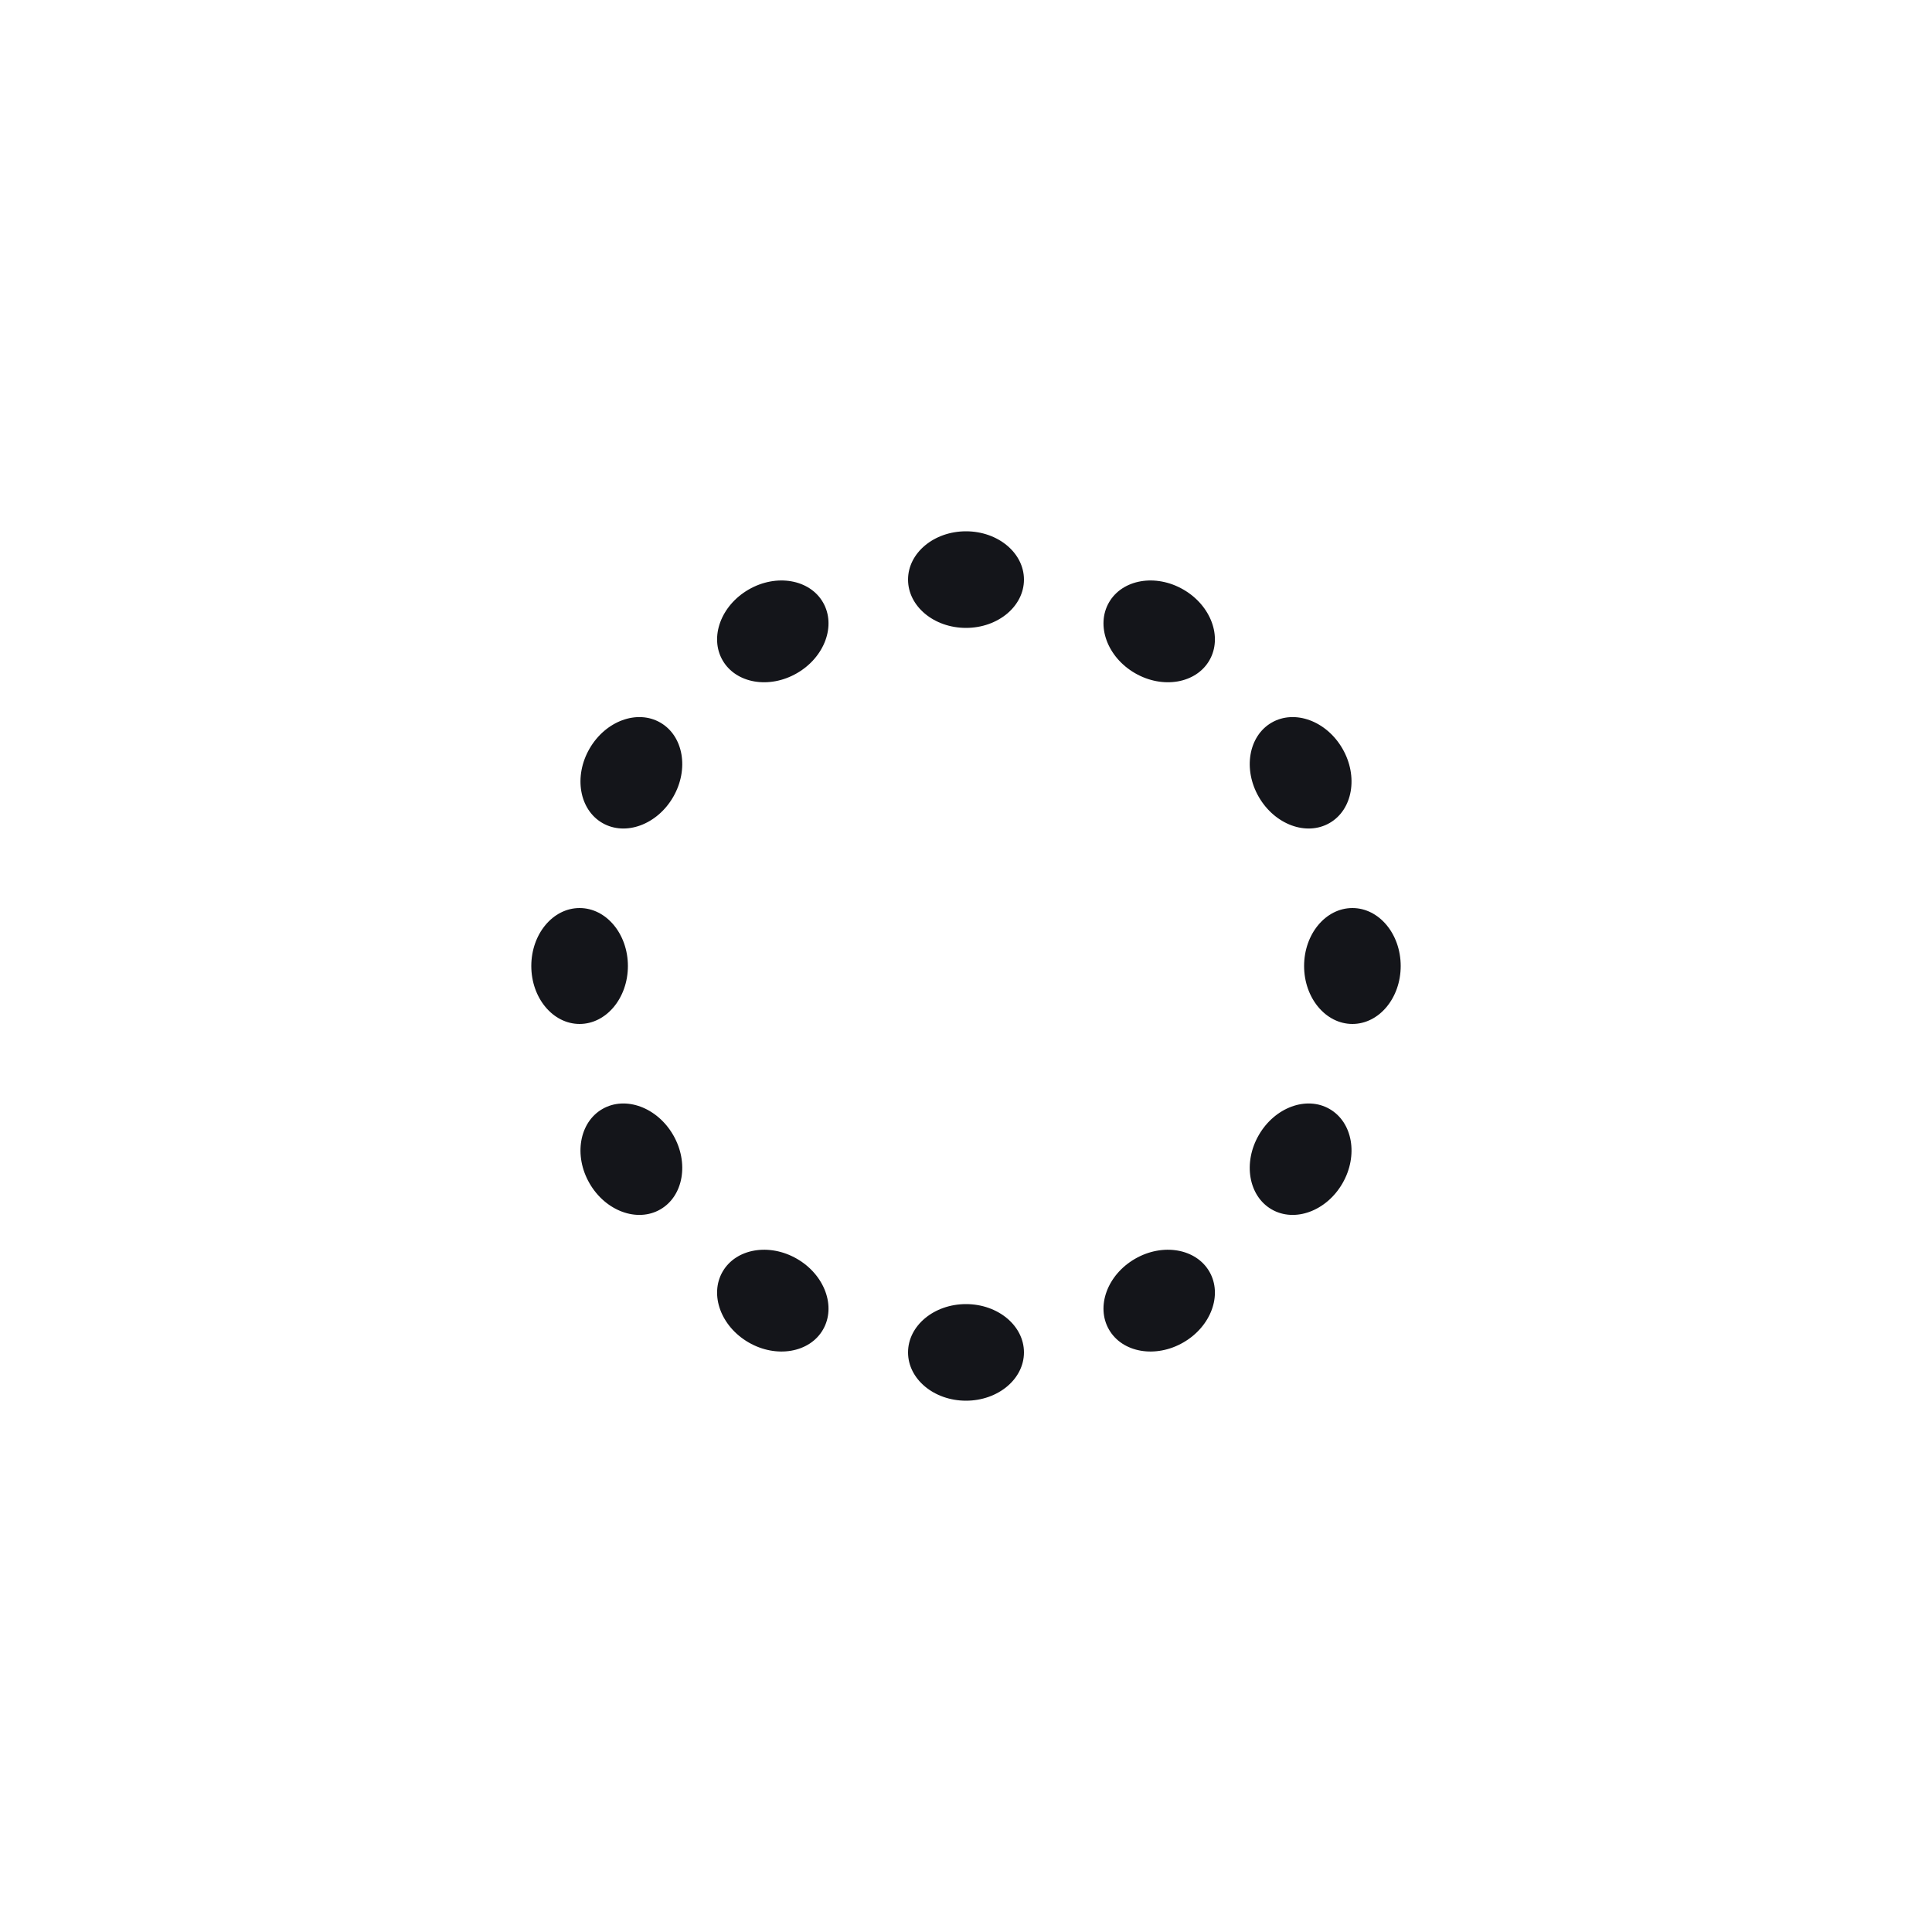
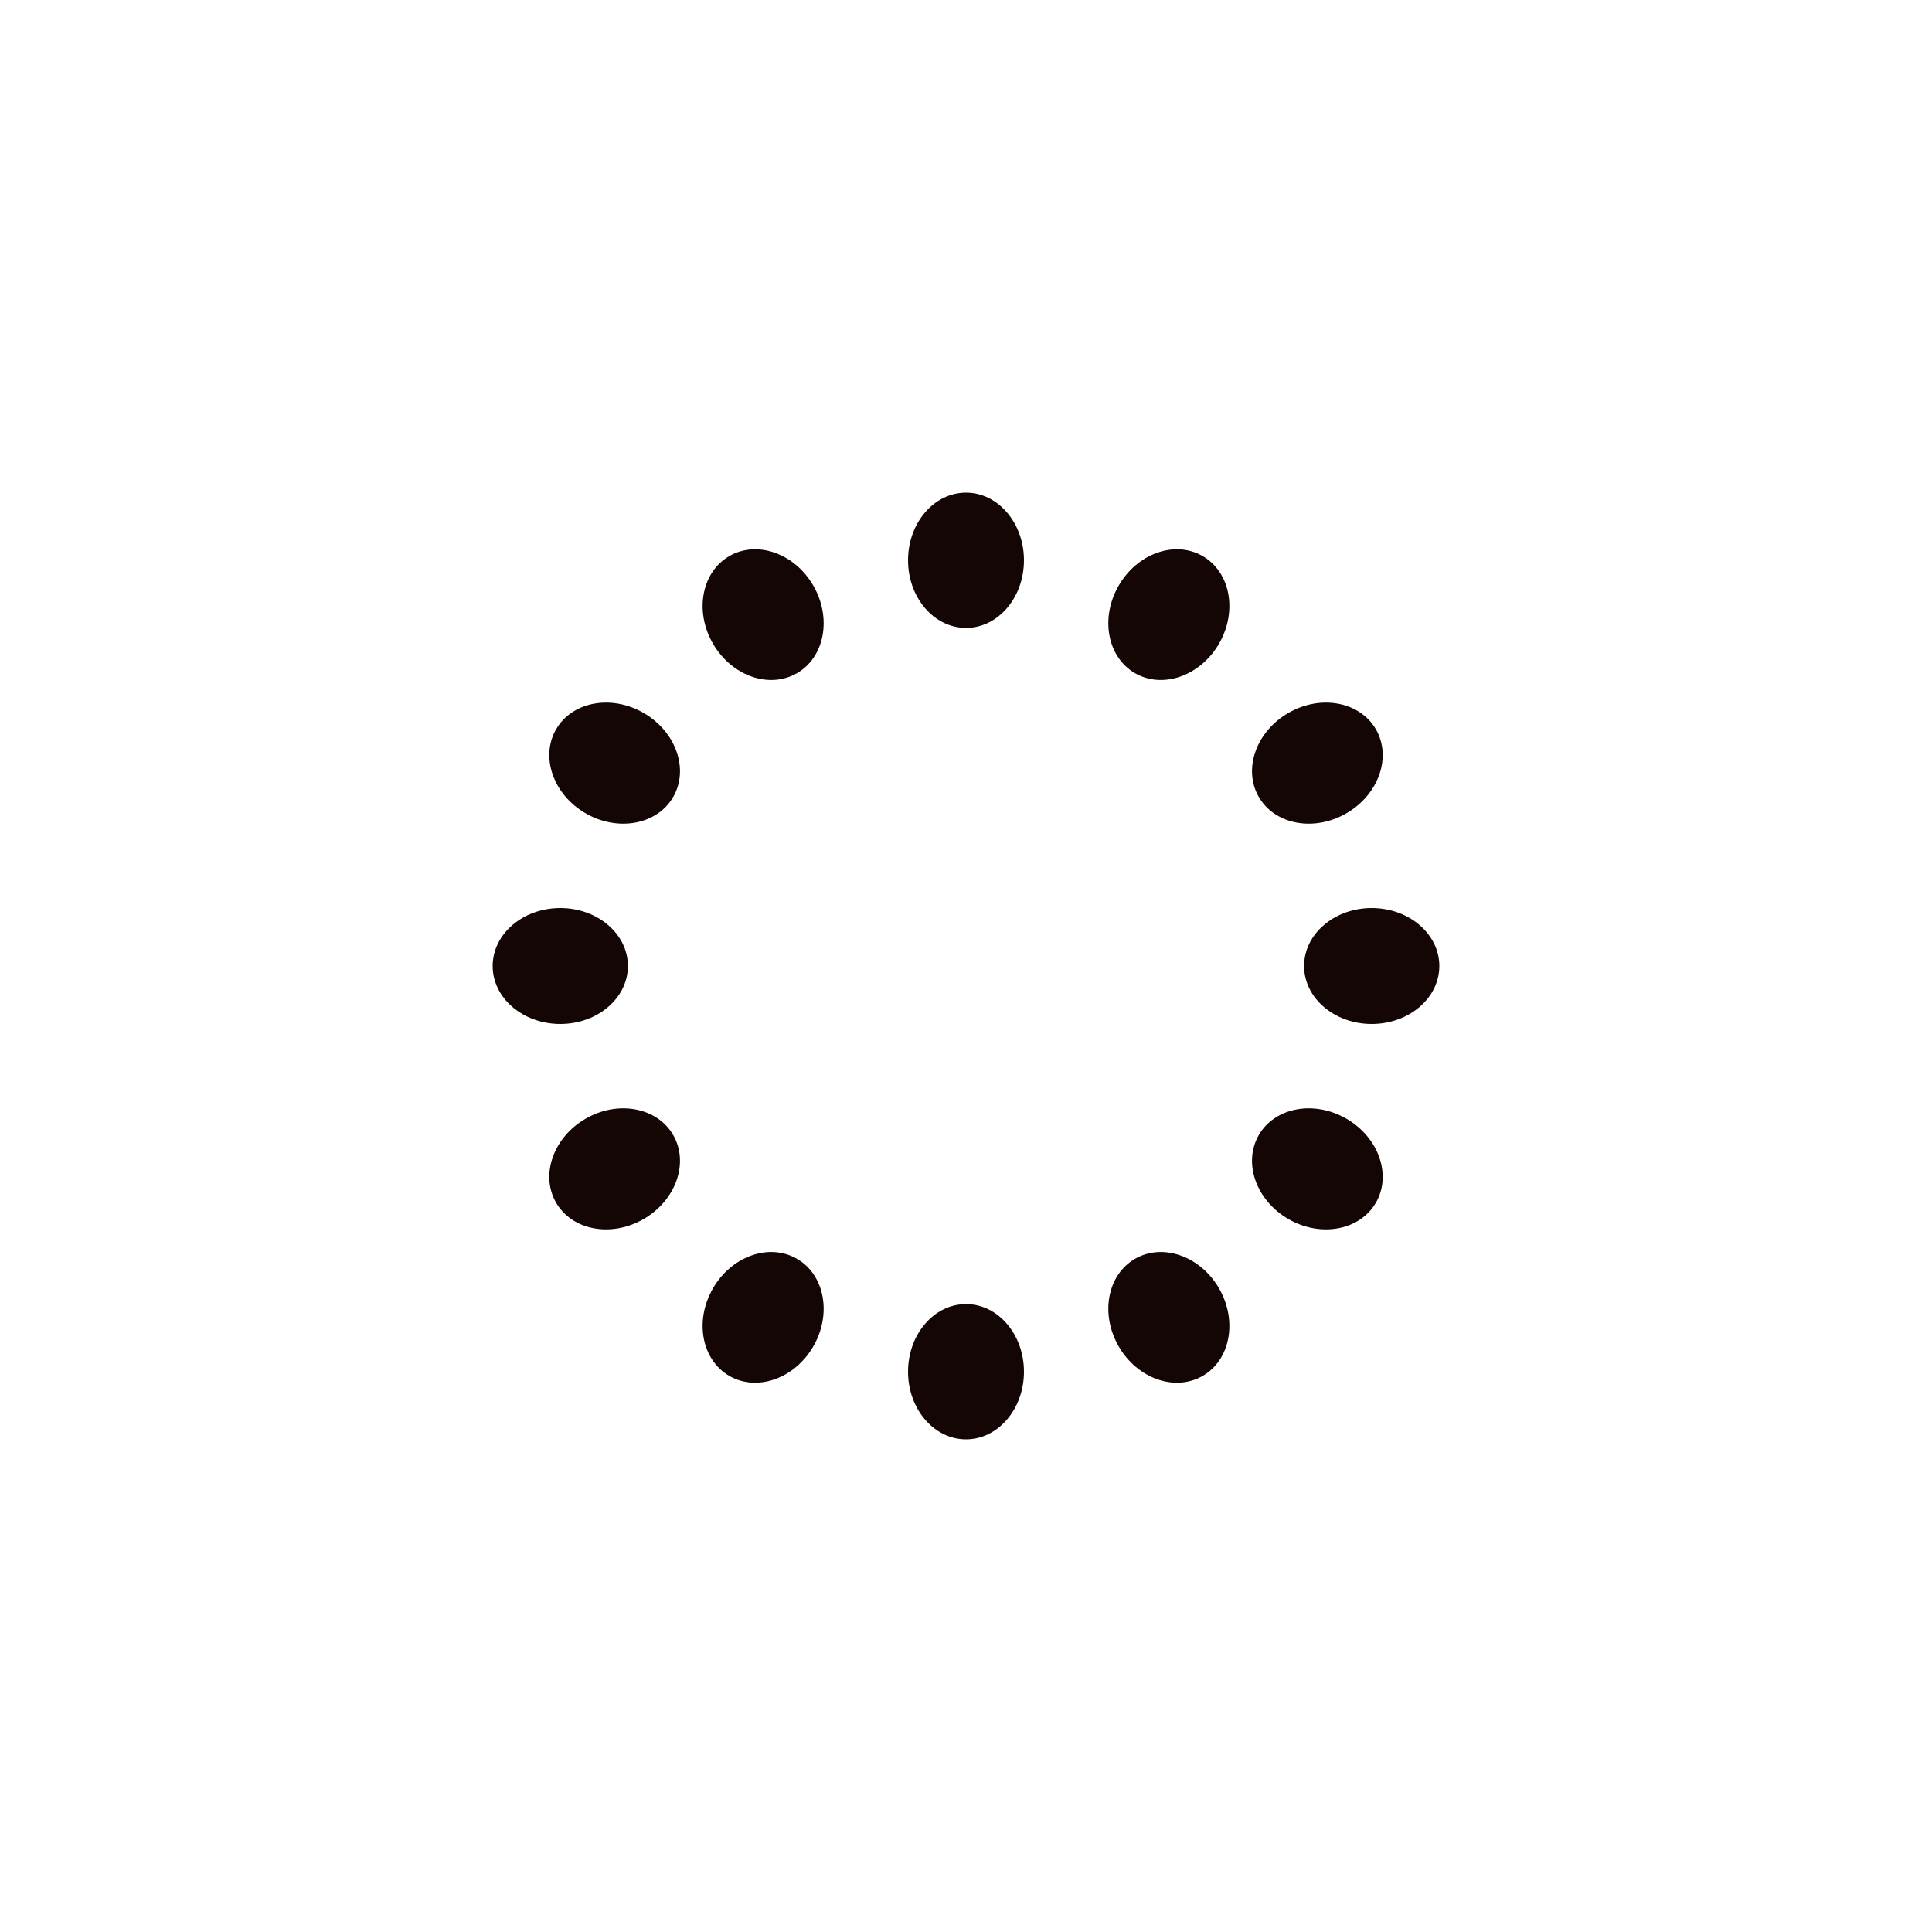
- <svg xmlns="http://www.w3.org/2000/svg" style="margin: auto; background: rgb(241, 242, 243); display: block; shape-rendering: auto;" width="200px" height="200px" viewBox="0 0 100 100" preserveAspectRatio="xMidYMid">
+ <svg xmlns="http://www.w3.org/2000/svg" style="margin: auto; background: none; display: block; shape-rendering: auto;" width="200px" height="200px" viewBox="0 0 100 100" preserveAspectRatio="xMidYMid">
  <g transform="rotate(0 50 50)">
-     <rect x="47" y="27.5" rx="3" ry="2.5" width="6" height="5" fill="#14151a">
-       <animate attributeName="opacity" values="1;0" keyTimes="0;1" dur="0.926s" begin="-0.849s" repeatCount="indefinite" />
+     <rect x="47" y="25.5" rx="3" ry="3.5" width="6" height="7" fill="#130605">
+       <animate attributeName="opacity" values="1;0" keyTimes="0;1" dur="1s" begin="-0.917s" repeatCount="indefinite" />
    </rect>
  </g>
  <g transform="rotate(30 50 50)">
-     <rect x="47" y="27.5" rx="3" ry="2.5" width="6" height="5" fill="#14151a">
-       <animate attributeName="opacity" values="1;0" keyTimes="0;1" dur="0.926s" begin="-0.772s" repeatCount="indefinite" />
+     <rect x="47" y="25.5" rx="3" ry="3.5" width="6" height="7" fill="#130605">
+       <animate attributeName="opacity" values="1;0" keyTimes="0;1" dur="1s" begin="-0.833s" repeatCount="indefinite" />
    </rect>
  </g>
  <g transform="rotate(60 50 50)">
-     <rect x="47" y="27.5" rx="3" ry="2.5" width="6" height="5" fill="#14151a">
-       <animate attributeName="opacity" values="1;0" keyTimes="0;1" dur="0.926s" begin="-0.694s" repeatCount="indefinite" />
+     <rect x="47" y="25.5" rx="3" ry="3.5" width="6" height="7" fill="#130605">
+       <animate attributeName="opacity" values="1;0" keyTimes="0;1" dur="1s" begin="-0.75s" repeatCount="indefinite" />
    </rect>
  </g>
  <g transform="rotate(90 50 50)">
-     <rect x="47" y="27.5" rx="3" ry="2.5" width="6" height="5" fill="#14151a">
-       <animate attributeName="opacity" values="1;0" keyTimes="0;1" dur="0.926s" begin="-0.617s" repeatCount="indefinite" />
+     <rect x="47" y="25.5" rx="3" ry="3.5" width="6" height="7" fill="#130605">
+       <animate attributeName="opacity" values="1;0" keyTimes="0;1" dur="1s" begin="-0.667s" repeatCount="indefinite" />
    </rect>
  </g>
  <g transform="rotate(120 50 50)">
-     <rect x="47" y="27.5" rx="3" ry="2.5" width="6" height="5" fill="#14151a">
-       <animate attributeName="opacity" values="1;0" keyTimes="0;1" dur="0.926s" begin="-0.54s" repeatCount="indefinite" />
+     <rect x="47" y="25.5" rx="3" ry="3.5" width="6" height="7" fill="#130605">
+       <animate attributeName="opacity" values="1;0" keyTimes="0;1" dur="1s" begin="-0.583s" repeatCount="indefinite" />
    </rect>
  </g>
  <g transform="rotate(150 50 50)">
-     <rect x="47" y="27.5" rx="3" ry="2.5" width="6" height="5" fill="#14151a">
-       <animate attributeName="opacity" values="1;0" keyTimes="0;1" dur="0.926s" begin="-0.463s" repeatCount="indefinite" />
+     <rect x="47" y="25.5" rx="3" ry="3.5" width="6" height="7" fill="#130605">
+       <animate attributeName="opacity" values="1;0" keyTimes="0;1" dur="1s" begin="-0.5s" repeatCount="indefinite" />
    </rect>
  </g>
  <g transform="rotate(180 50 50)">
-     <rect x="47" y="27.5" rx="3" ry="2.5" width="6" height="5" fill="#14151a">
-       <animate attributeName="opacity" values="1;0" keyTimes="0;1" dur="0.926s" begin="-0.386s" repeatCount="indefinite" />
+     <rect x="47" y="25.5" rx="3" ry="3.5" width="6" height="7" fill="#130605">
+       <animate attributeName="opacity" values="1;0" keyTimes="0;1" dur="1s" begin="-0.417s" repeatCount="indefinite" />
    </rect>
  </g>
  <g transform="rotate(210 50 50)">
-     <rect x="47" y="27.5" rx="3" ry="2.5" width="6" height="5" fill="#14151a">
-       <animate attributeName="opacity" values="1;0" keyTimes="0;1" dur="0.926s" begin="-0.309s" repeatCount="indefinite" />
+     <rect x="47" y="25.5" rx="3" ry="3.5" width="6" height="7" fill="#130605">
+       <animate attributeName="opacity" values="1;0" keyTimes="0;1" dur="1s" begin="-0.333s" repeatCount="indefinite" />
    </rect>
  </g>
  <g transform="rotate(240 50 50)">
-     <rect x="47" y="27.5" rx="3" ry="2.5" width="6" height="5" fill="#14151a">
-       <animate attributeName="opacity" values="1;0" keyTimes="0;1" dur="0.926s" begin="-0.231s" repeatCount="indefinite" />
+     <rect x="47" y="25.5" rx="3" ry="3.5" width="6" height="7" fill="#130605">
+       <animate attributeName="opacity" values="1;0" keyTimes="0;1" dur="1s" begin="-0.25s" repeatCount="indefinite" />
    </rect>
  </g>
  <g transform="rotate(270 50 50)">
-     <rect x="47" y="27.5" rx="3" ry="2.5" width="6" height="5" fill="#14151a">
-       <animate attributeName="opacity" values="1;0" keyTimes="0;1" dur="0.926s" begin="-0.154s" repeatCount="indefinite" />
+     <rect x="47" y="25.5" rx="3" ry="3.5" width="6" height="7" fill="#130605">
+       <animate attributeName="opacity" values="1;0" keyTimes="0;1" dur="1s" begin="-0.167s" repeatCount="indefinite" />
    </rect>
  </g>
  <g transform="rotate(300 50 50)">
-     <rect x="47" y="27.5" rx="3" ry="2.5" width="6" height="5" fill="#14151a">
-       <animate attributeName="opacity" values="1;0" keyTimes="0;1" dur="0.926s" begin="-0.077s" repeatCount="indefinite" />
+     <rect x="47" y="25.5" rx="3" ry="3.5" width="6" height="7" fill="#130605">
+       <animate attributeName="opacity" values="1;0" keyTimes="0;1" dur="1s" begin="-0.083s" repeatCount="indefinite" />
    </rect>
  </g>
  <g transform="rotate(330 50 50)">
-     <rect x="47" y="27.5" rx="3" ry="2.5" width="6" height="5" fill="#14151a">
-       <animate attributeName="opacity" values="1;0" keyTimes="0;1" dur="0.926s" begin="0s" repeatCount="indefinite" />
+     <rect x="47" y="25.5" rx="3" ry="3.5" width="6" height="7" fill="#130605">
+       <animate attributeName="opacity" values="1;0" keyTimes="0;1" dur="1s" begin="0s" repeatCount="indefinite" />
    </rect>
  </g>
</svg>
